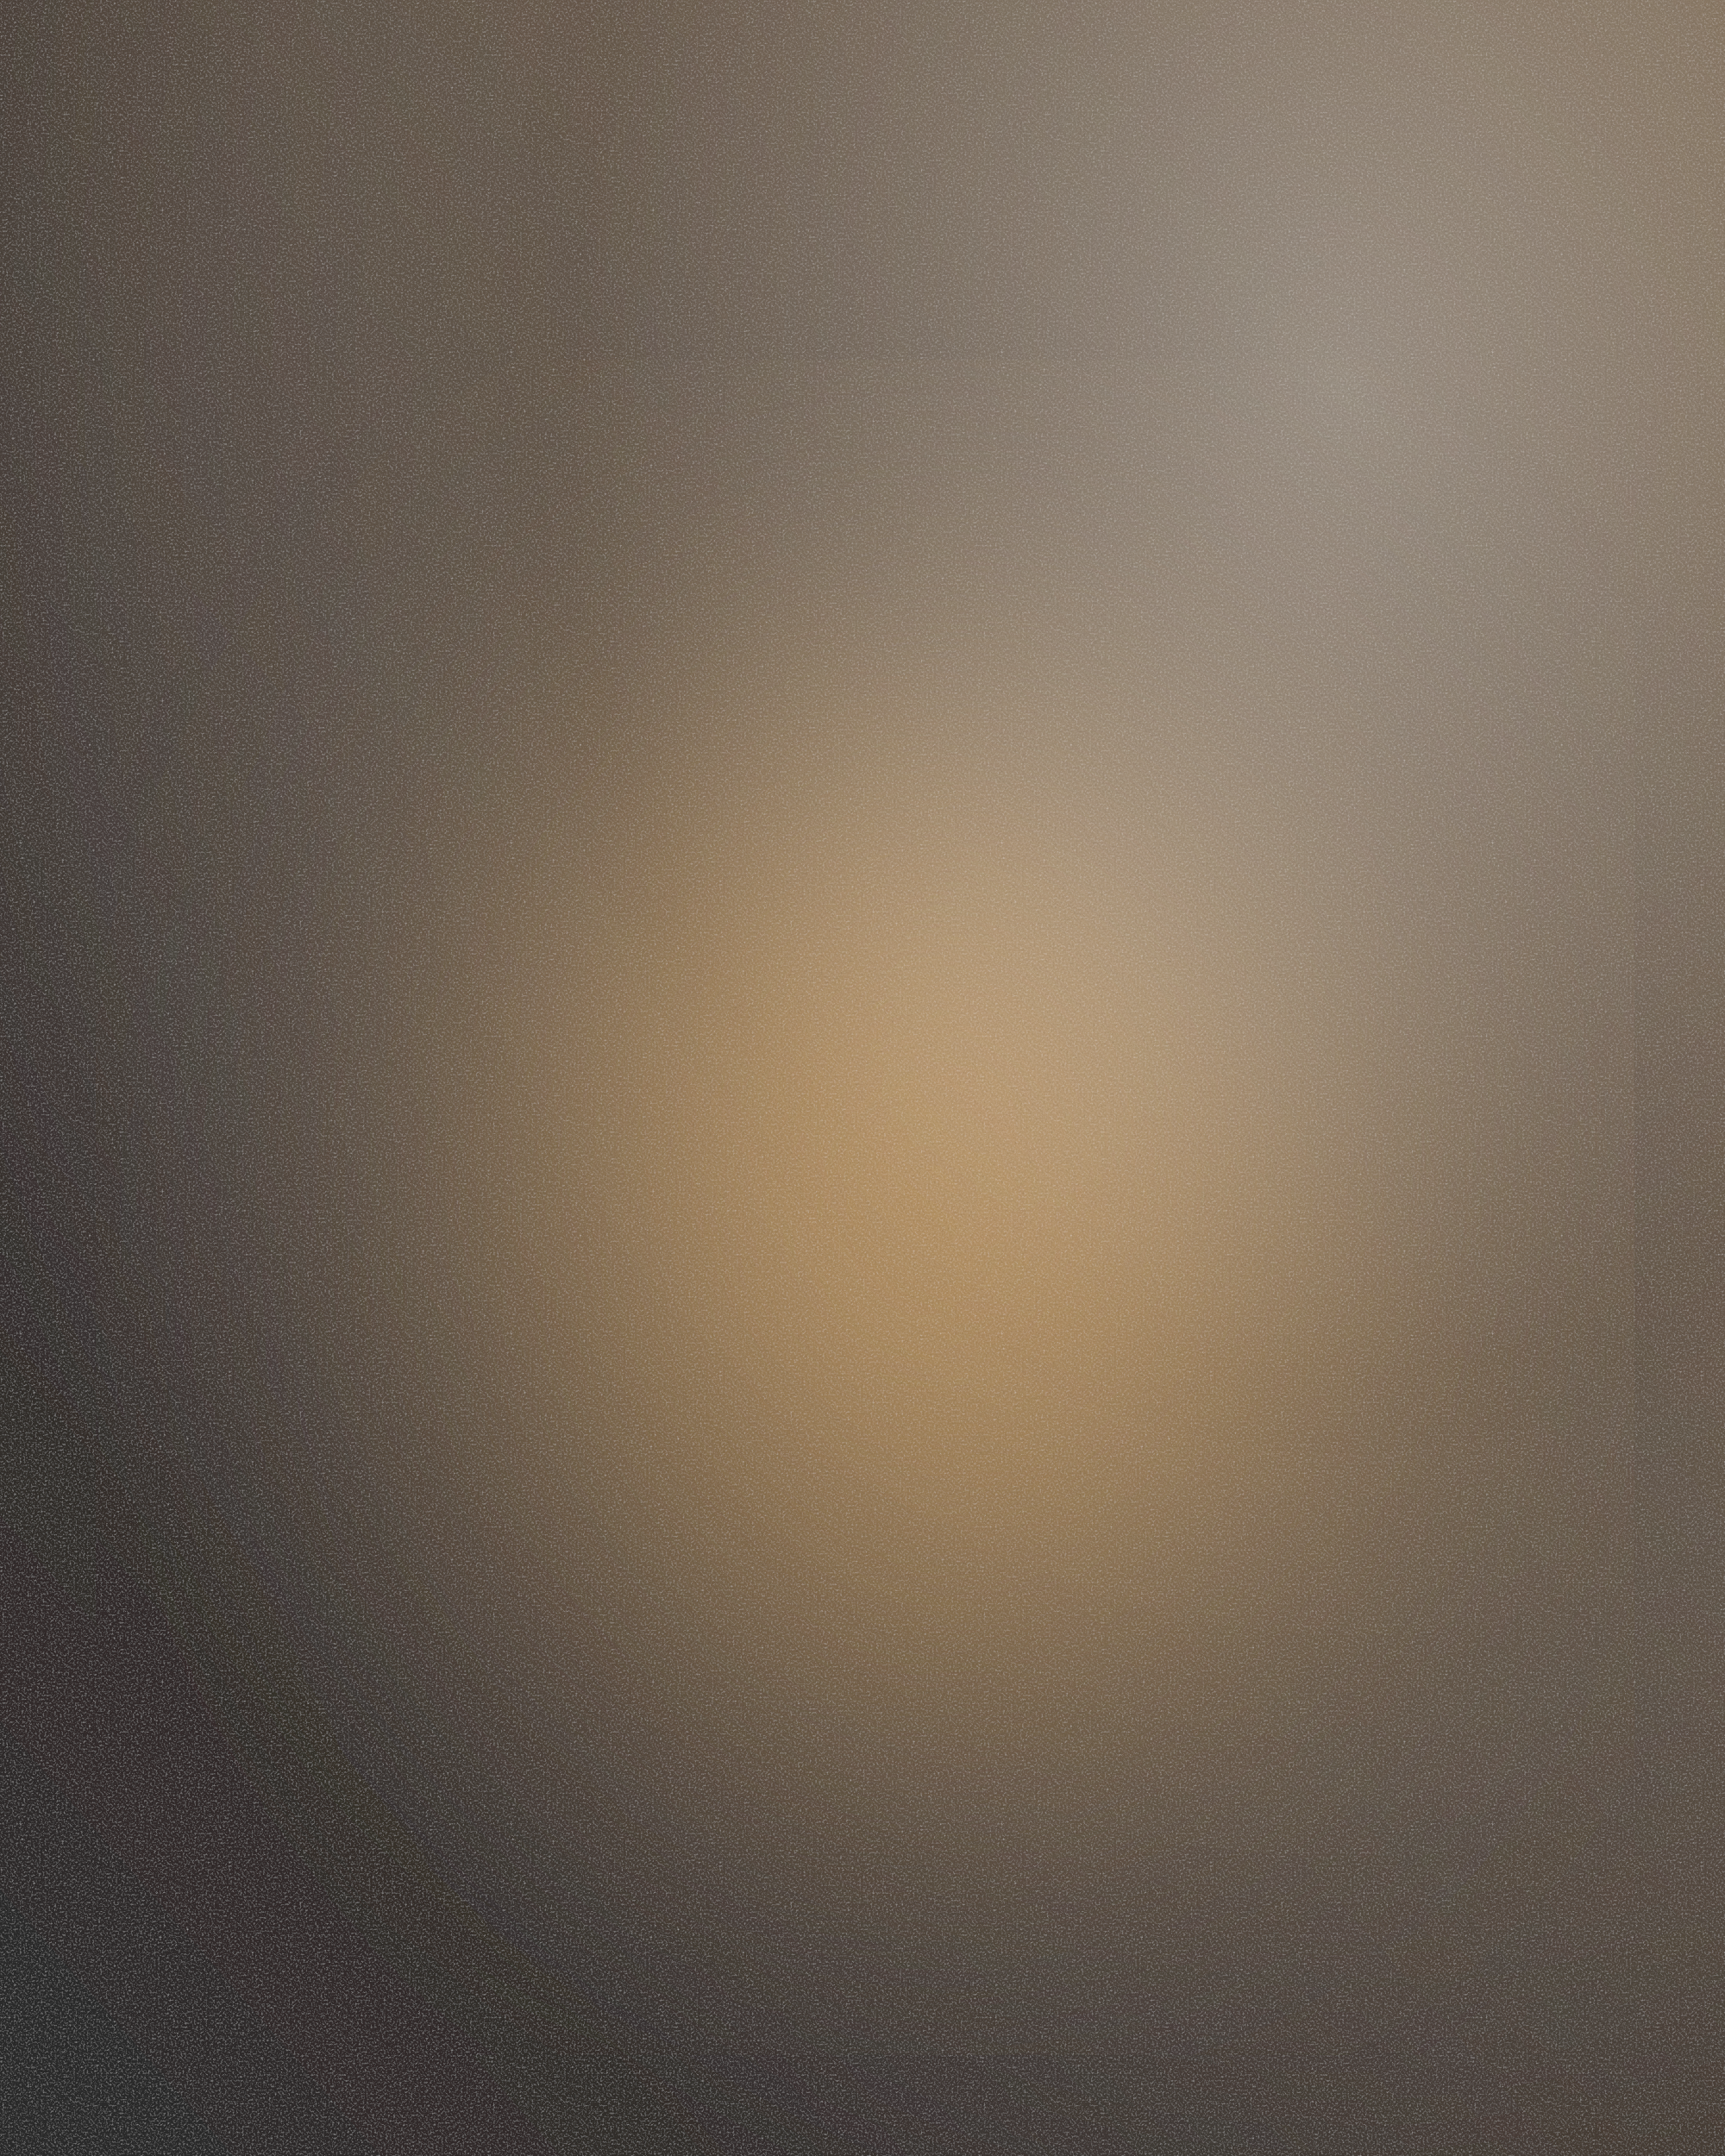
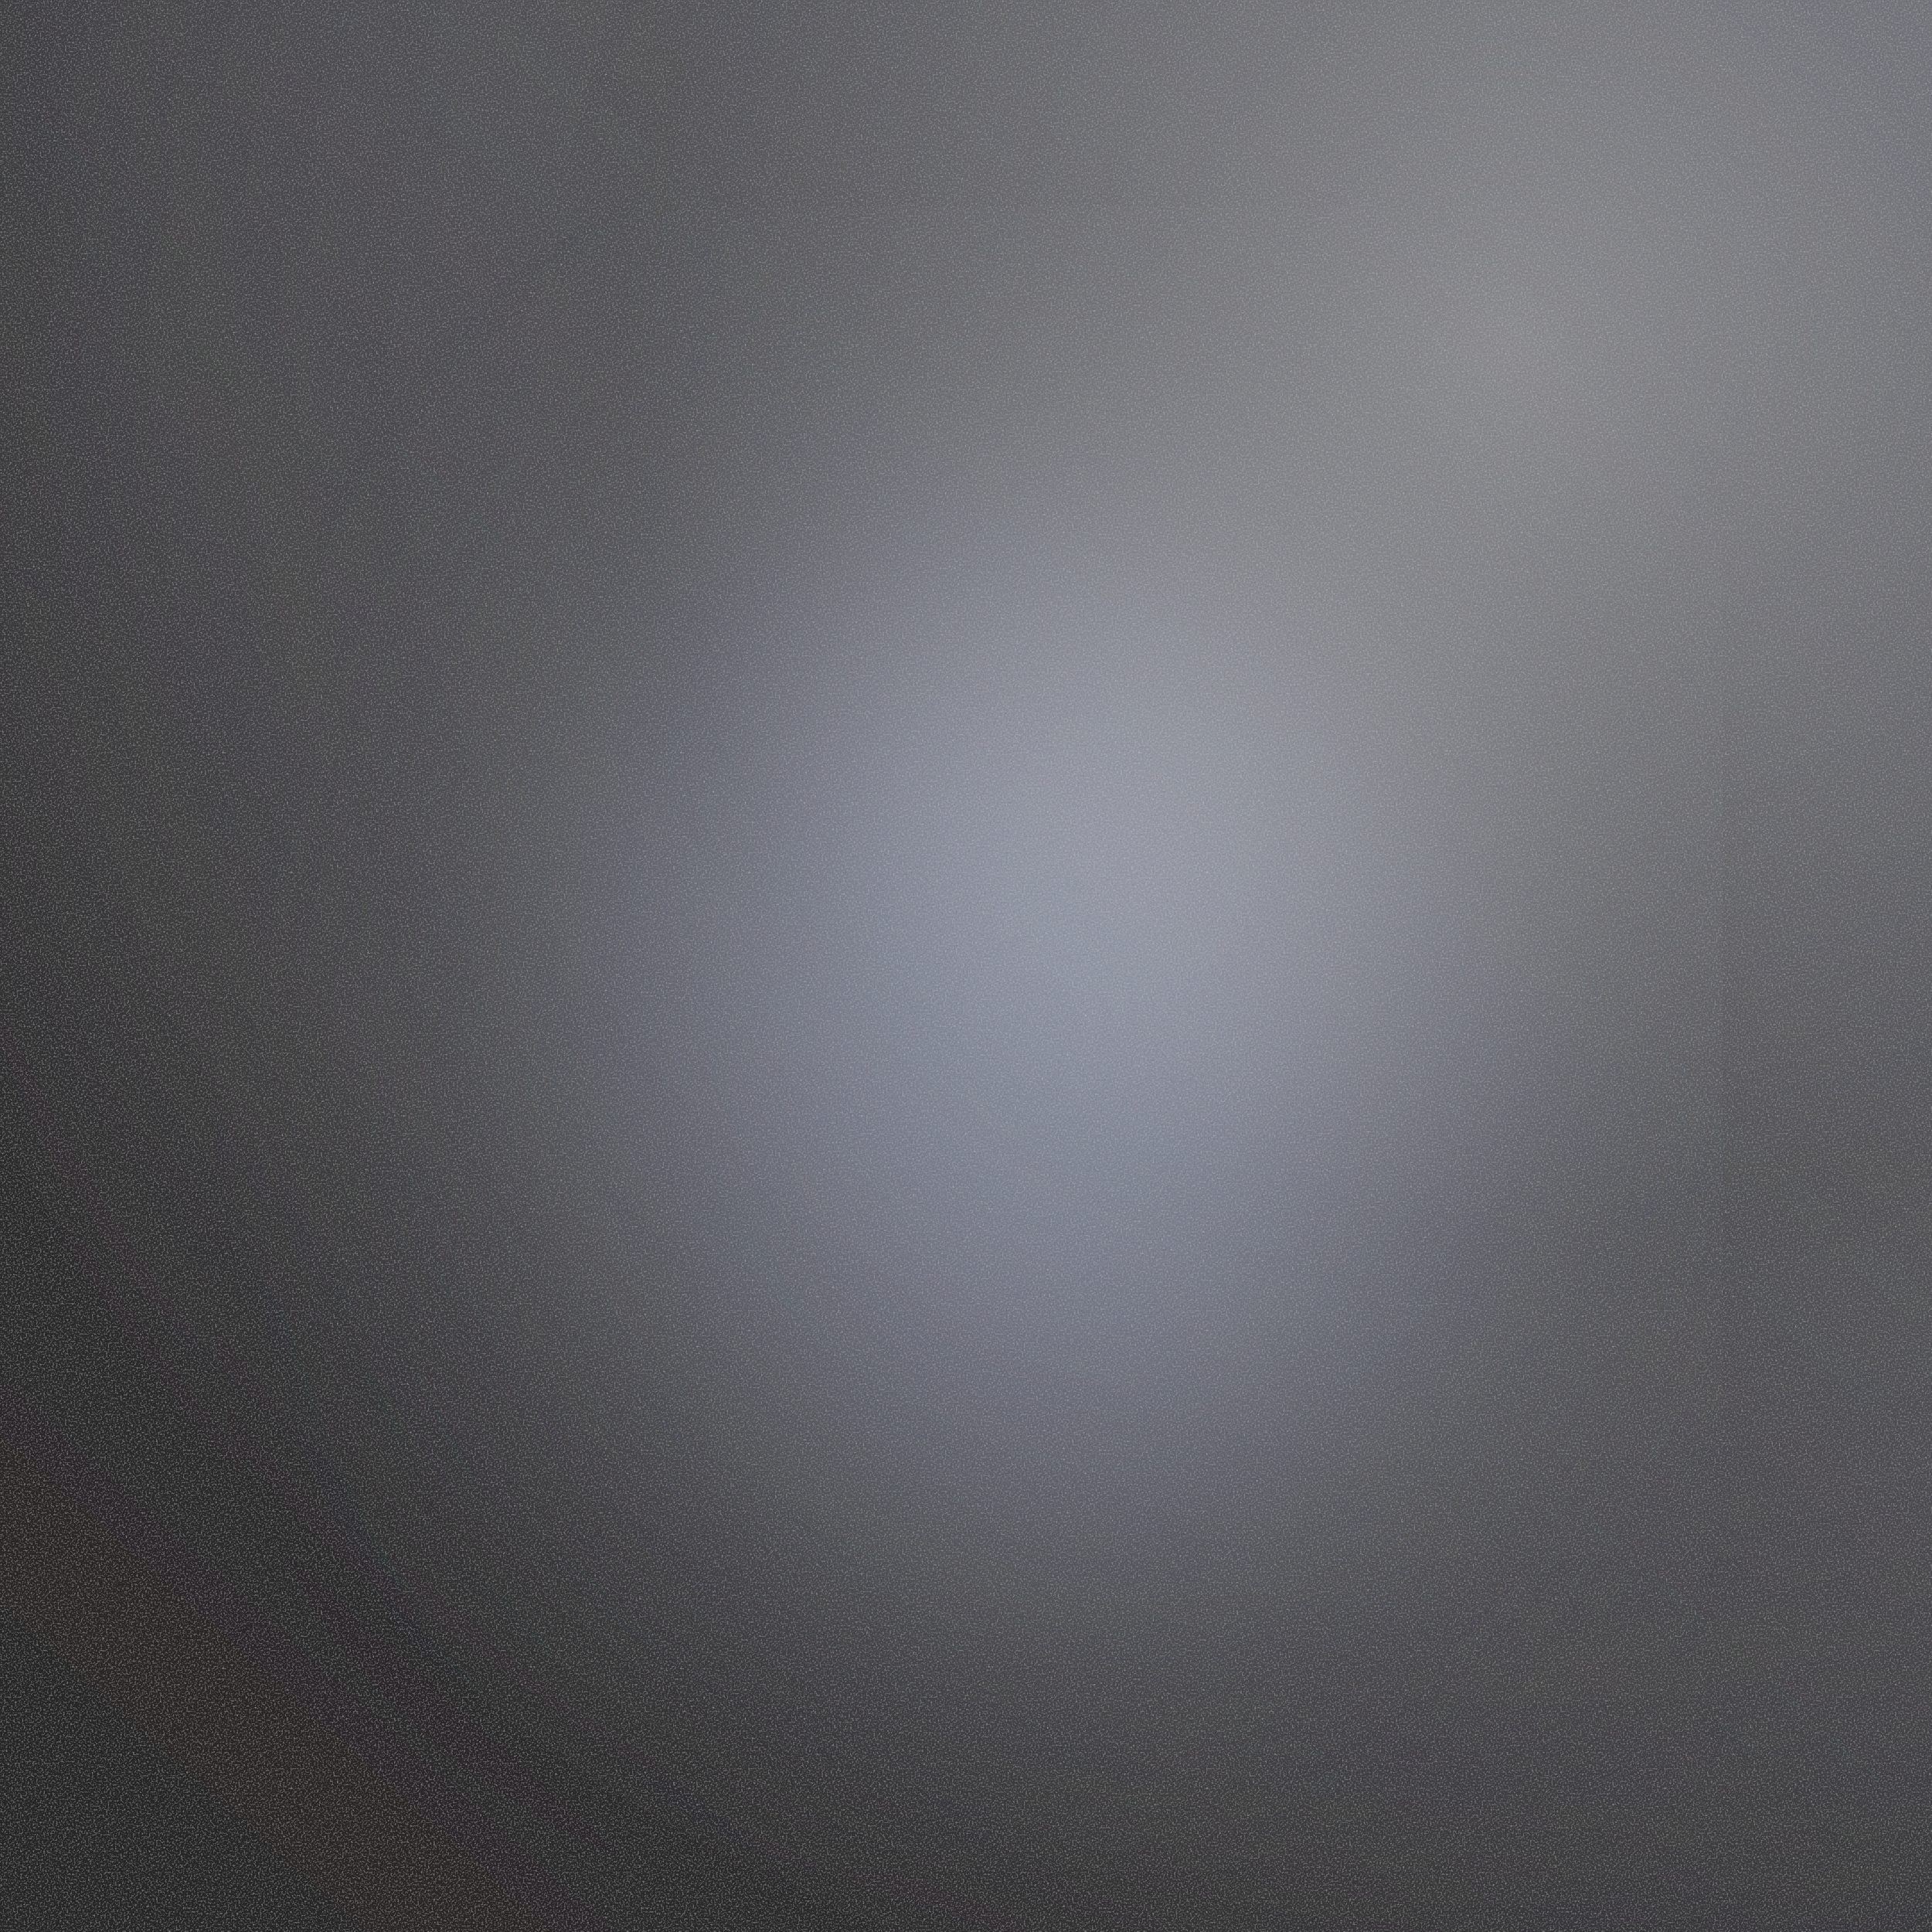
- <svg xmlns="http://www.w3.org/2000/svg" width="1000" height="1250" viewBox="0 0 1000 1250" role="img">
+ <svg xmlns="http://www.w3.org/2000/svg" width="1200" height="1200" viewBox="0 0 1200 1200" role="img">
  <defs>
    <radialGradient id="light" cx="78%" cy="18%" r="88%">
      <stop offset="0%" stop-color="#FFFFFF" stop-opacity="0.34" />
      <stop offset="52%" stop-color="#FFFFFF" stop-opacity="0.07" />
      <stop offset="100%" stop-color="#000000" stop-opacity="0.18" />
    </radialGradient>
    <linearGradient id="fall" x1="1" y1="0" x2="0.1" y2="1">
-       <stop offset="0%" stop-color="#C99A5B" stop-opacity="0.92" />
-       <stop offset="100%" stop-color="#C99A5B" stop-opacity="0.34" />
+       <stop offset="0%" stop-color="#8C93A8" stop-opacity="0.92" />
+       <stop offset="100%" stop-color="#8C93A8" stop-opacity="0.34" />
    </linearGradient>
    <filter id="soft" x="-30%" y="-30%" width="160%" height="160%">
-       <feGaussianBlur stdDeviation="130.0" />
+       <feGaussianBlur stdDeviation="156.0" />
    </filter>
    <filter id="grain" x="0" y="0" width="100%" height="100%">
-       <feTurbulence type="fractalNoise" baseFrequency="0.9" numOctaves="3" seed="17" result="n" />
+       <feTurbulence type="fractalNoise" baseFrequency="0.9" numOctaves="3" seed="9" result="n" />
      <feColorMatrix type="saturate" values="0" in="n" result="g" />
      <feComponentTransfer in="g" result="gt">
        <feFuncA type="linear" slope="0.5" />
      </feComponentTransfer>
      <feBlend in="SourceGraphic" in2="gt" mode="overlay" />
    </filter>
  </defs>
  <g filter="url(#grain)">
-     <rect width="1000" height="1250" fill="#141A2B" />
-     <rect width="1000" height="1250" fill="url(#fall)" opacity="0.55" />
+     <rect width="1200" height="1200" fill="#1A1611" />
+     <rect width="1200" height="1200" fill="url(#fall)" opacity="0.55" />
    <g filter="url(#soft)">
-       <ellipse cx="540" cy="700" rx="240" ry="307" fill="#C99A5B" opacity="0.85" />
-       <ellipse cx="641" cy="559" rx="120" ry="104" fill="#FFFFFF" opacity="0.26" />
-       <ellipse cx="391" cy="854" rx="168" ry="123" fill="#000000" opacity="0.2" />
+       <ellipse cx="642" cy="645" rx="252" ry="323" fill="#8C93A8" opacity="0.85" />
+       <ellipse cx="748" cy="496" rx="126" ry="110" fill="#FFFFFF" opacity="0.26" />
+       <ellipse cx="486" cy="807" rx="177" ry="129" fill="#000000" opacity="0.2" />
    </g>
-     <rect width="1000" height="1250" fill="url(#light)" />
+     <rect width="1200" height="1200" fill="url(#light)" />
  </g>
</svg>
